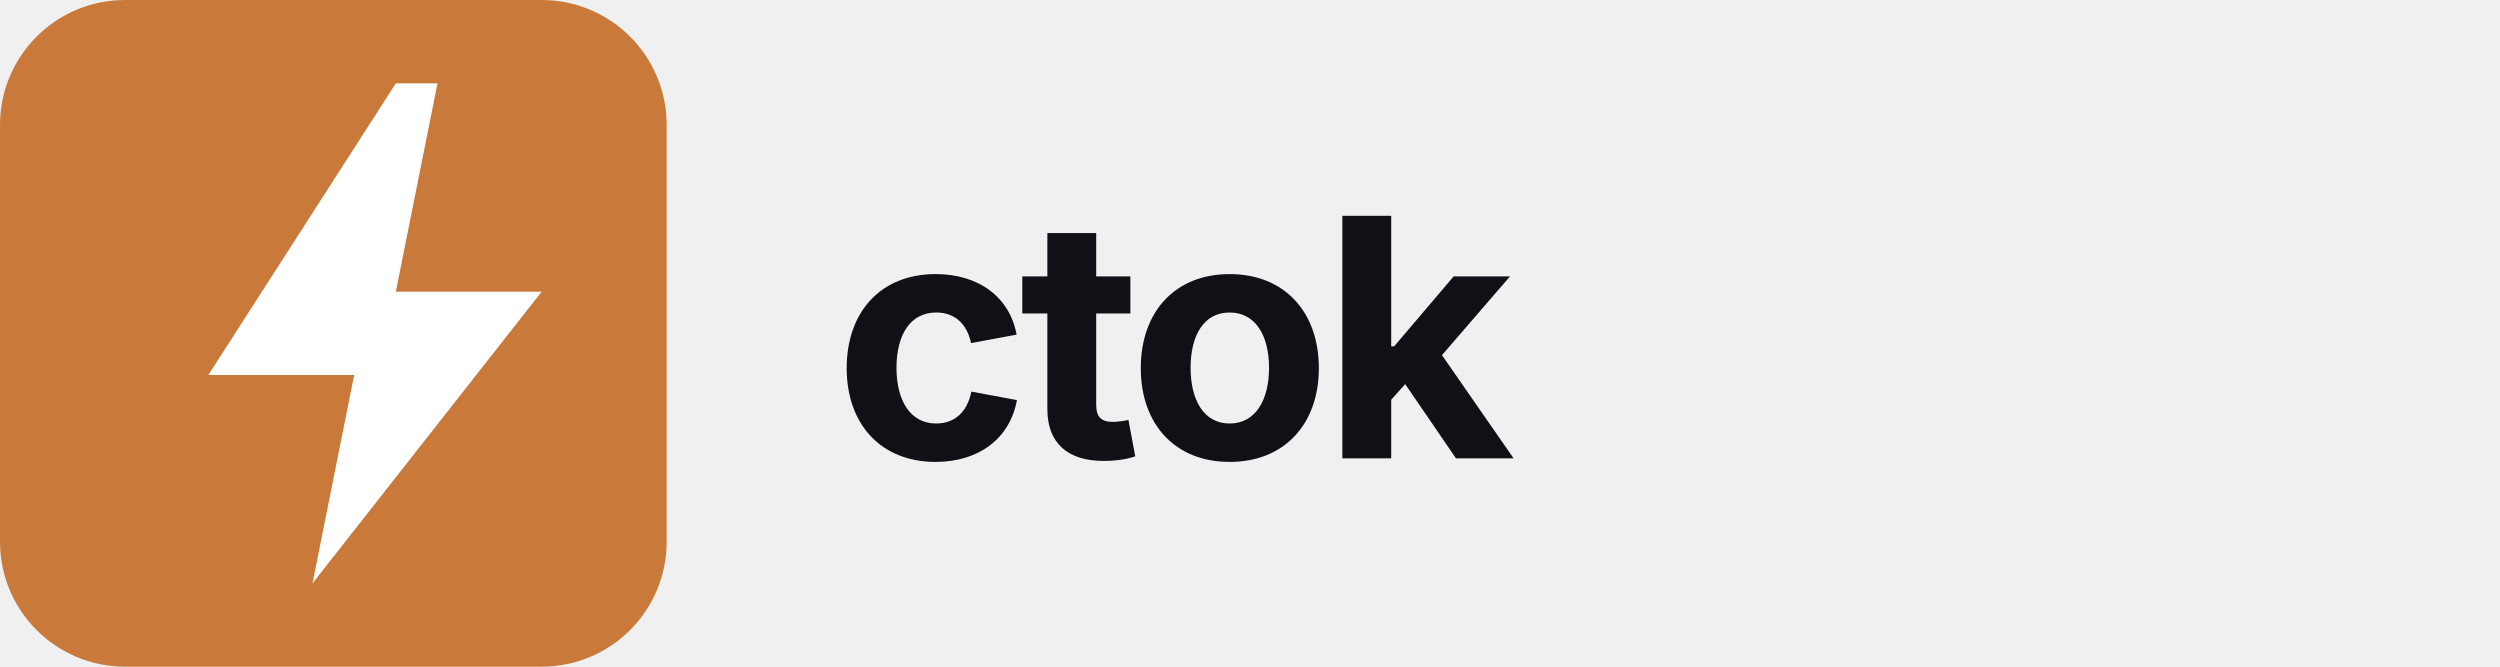
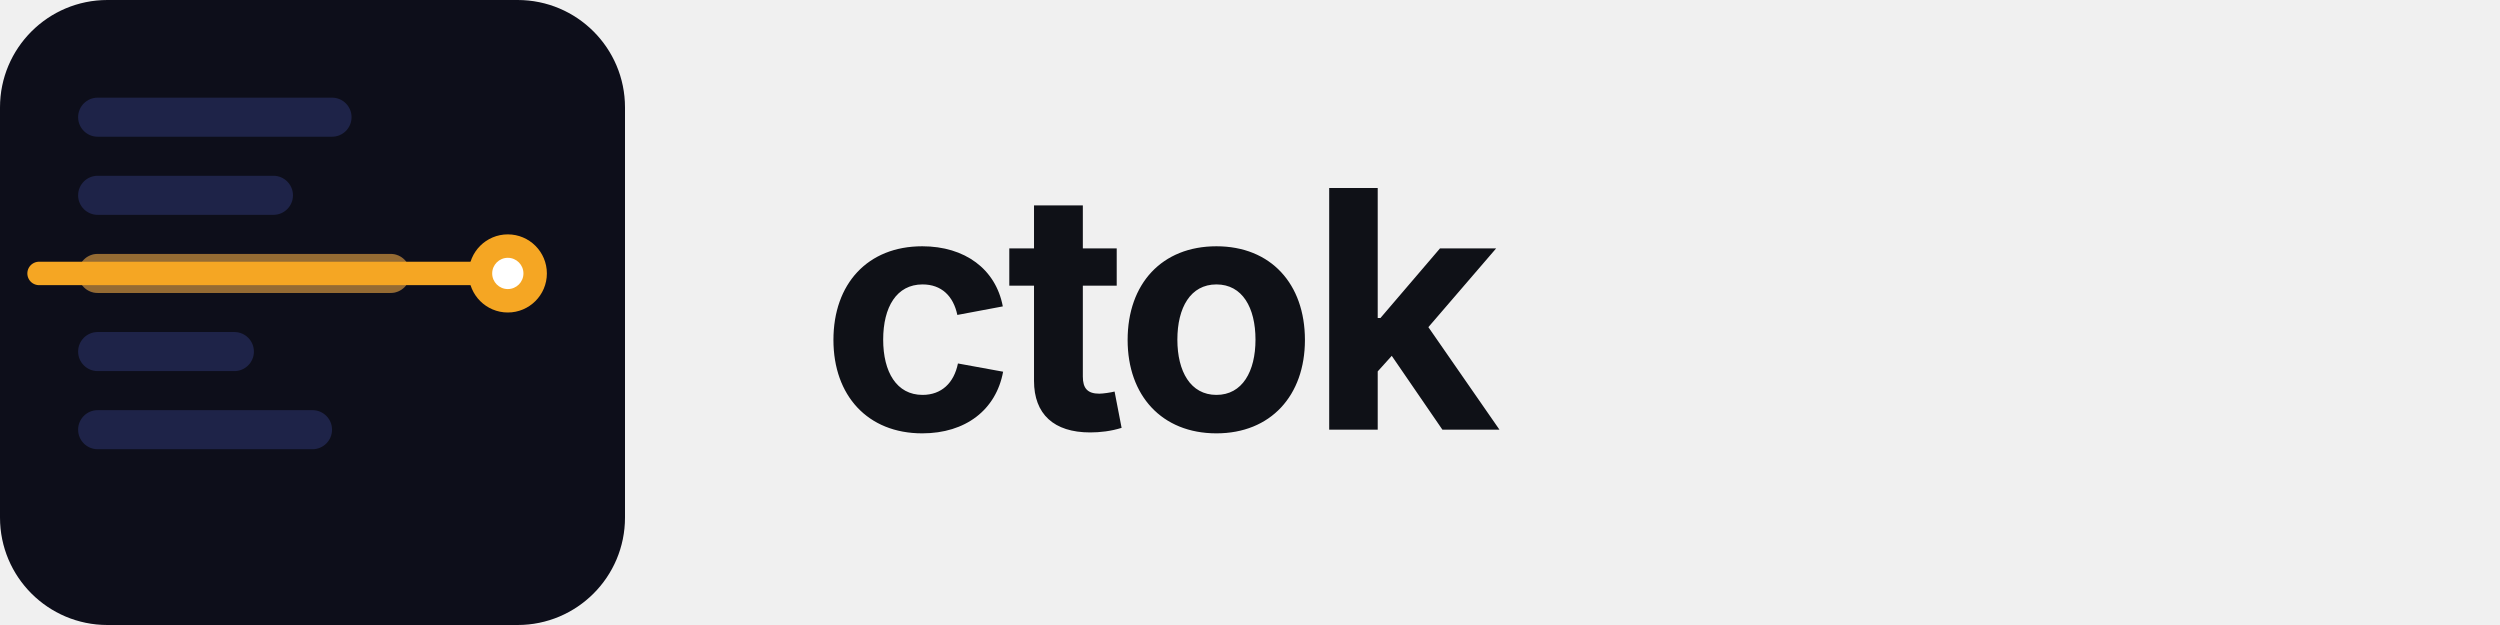
- <svg xmlns="http://www.w3.org/2000/svg" viewBox="0 0 120 32" fill="none">
-   <rect width="32" height="32" rx="6" fill="#c97a3a" />
-   <path d="M19 4L10 18h7l-2 10 11-14h-7l2-10z" fill="#ffffff" />
-   <text x="40" y="22" font-family="-apple-system, BlinkMacSystemFont, 'Segoe UI', sans-serif" font-size="16" font-weight="700" fill="#0f1117" letter-spacing="-0.5">ctok</text>
+ <svg xmlns="http://www.w3.org/2000/svg" viewBox="0 0 128 32" fill="none">
+   <rect width="32" height="32" rx="5.5" fill="#0d0e1a" />
+   <rect x="4" y="5" width="14" height="2" rx="1" fill="#1e2348" />
+   <rect x="4" y="9" width="11" height="2" rx="1" fill="#1e2348" />
+   <rect x="4" y="13" width="17" height="2" rx="1" fill="#1e2348" />
+   <rect x="4" y="17" width="9" height="2" rx="1" fill="#1e2348" />
+   <rect x="4" y="21" width="13" height="2" rx="1" fill="#1e2348" />
+   <rect x="4" y="13" width="17" height="2" rx="1" fill="#F5A623" opacity="0.55" />
+   <line x1="2" y1="14" x2="26" y2="14" stroke="#F5A623" stroke-width="1.2" stroke-linecap="round" />
+   <circle cx="26" cy="14" r="2" fill="#F5A623" />
+   <circle cx="26" cy="14" r="0.8" fill="#ffffff" />
+   <text x="42" y="22" font-family="-apple-system, BlinkMacSystemFont, 'Segoe UI', sans-serif" font-size="17" font-weight="700" fill="#0f1117" letter-spacing="-0.5">ctok</text>
</svg>
